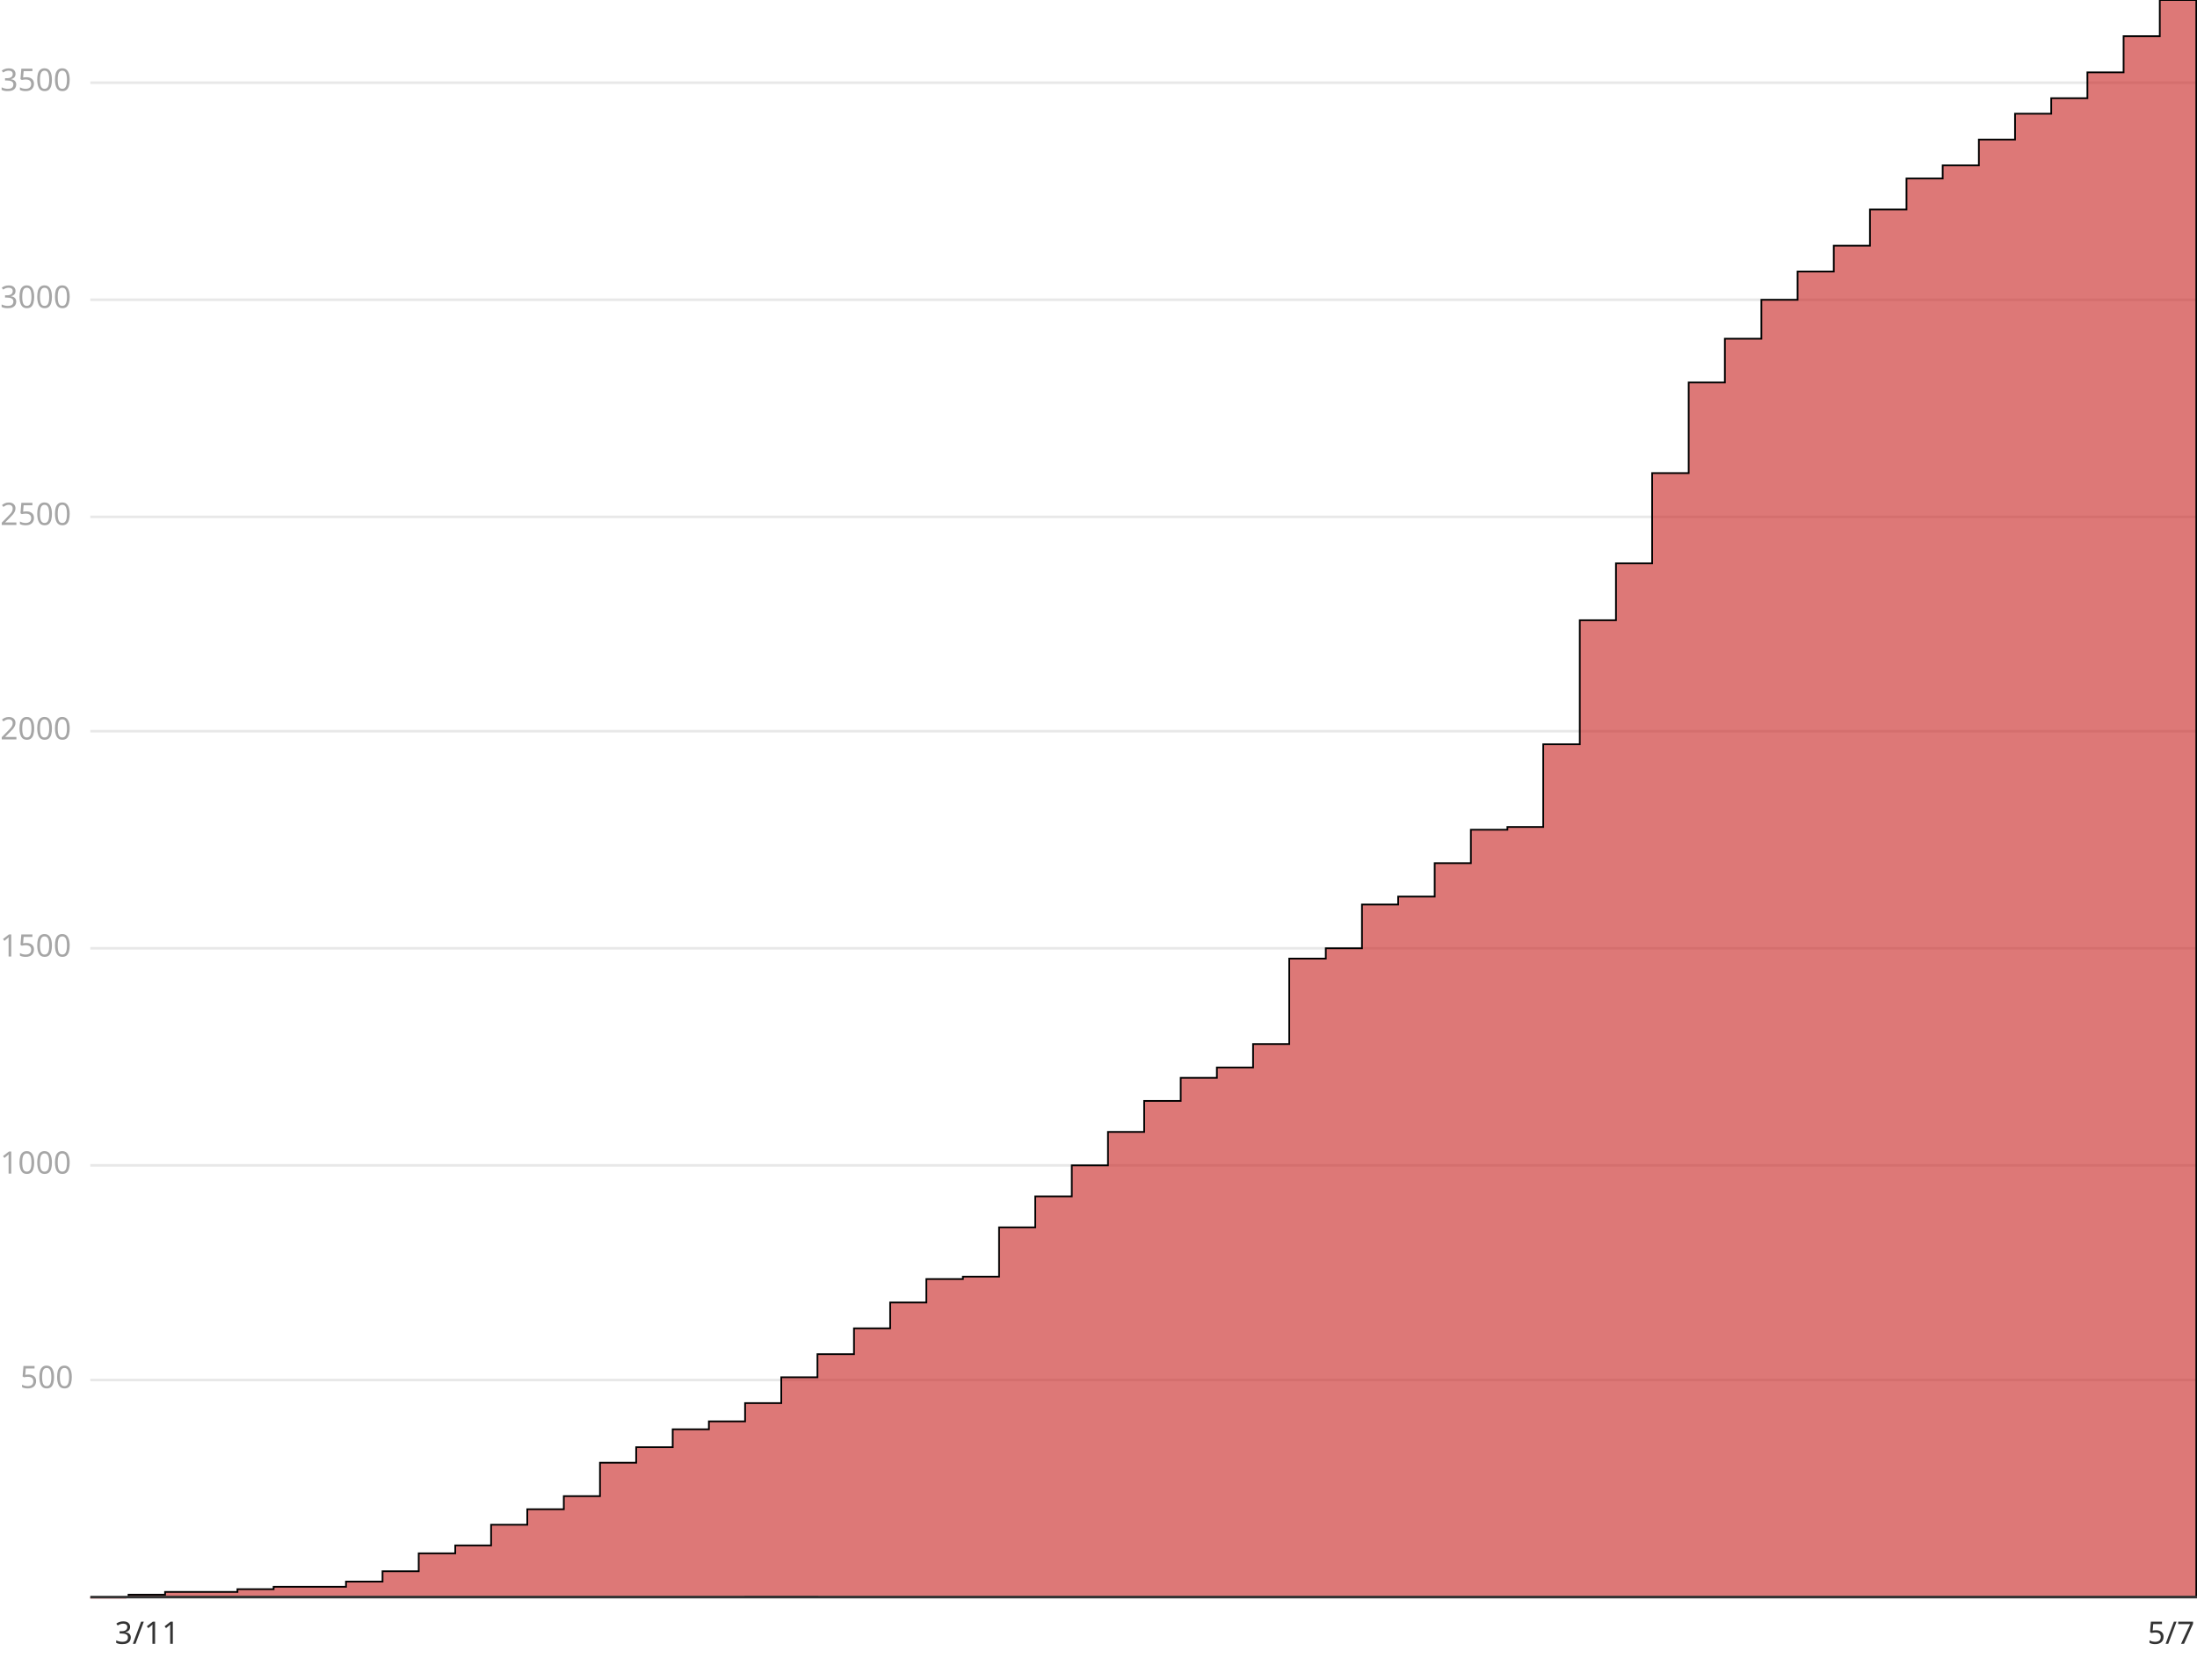
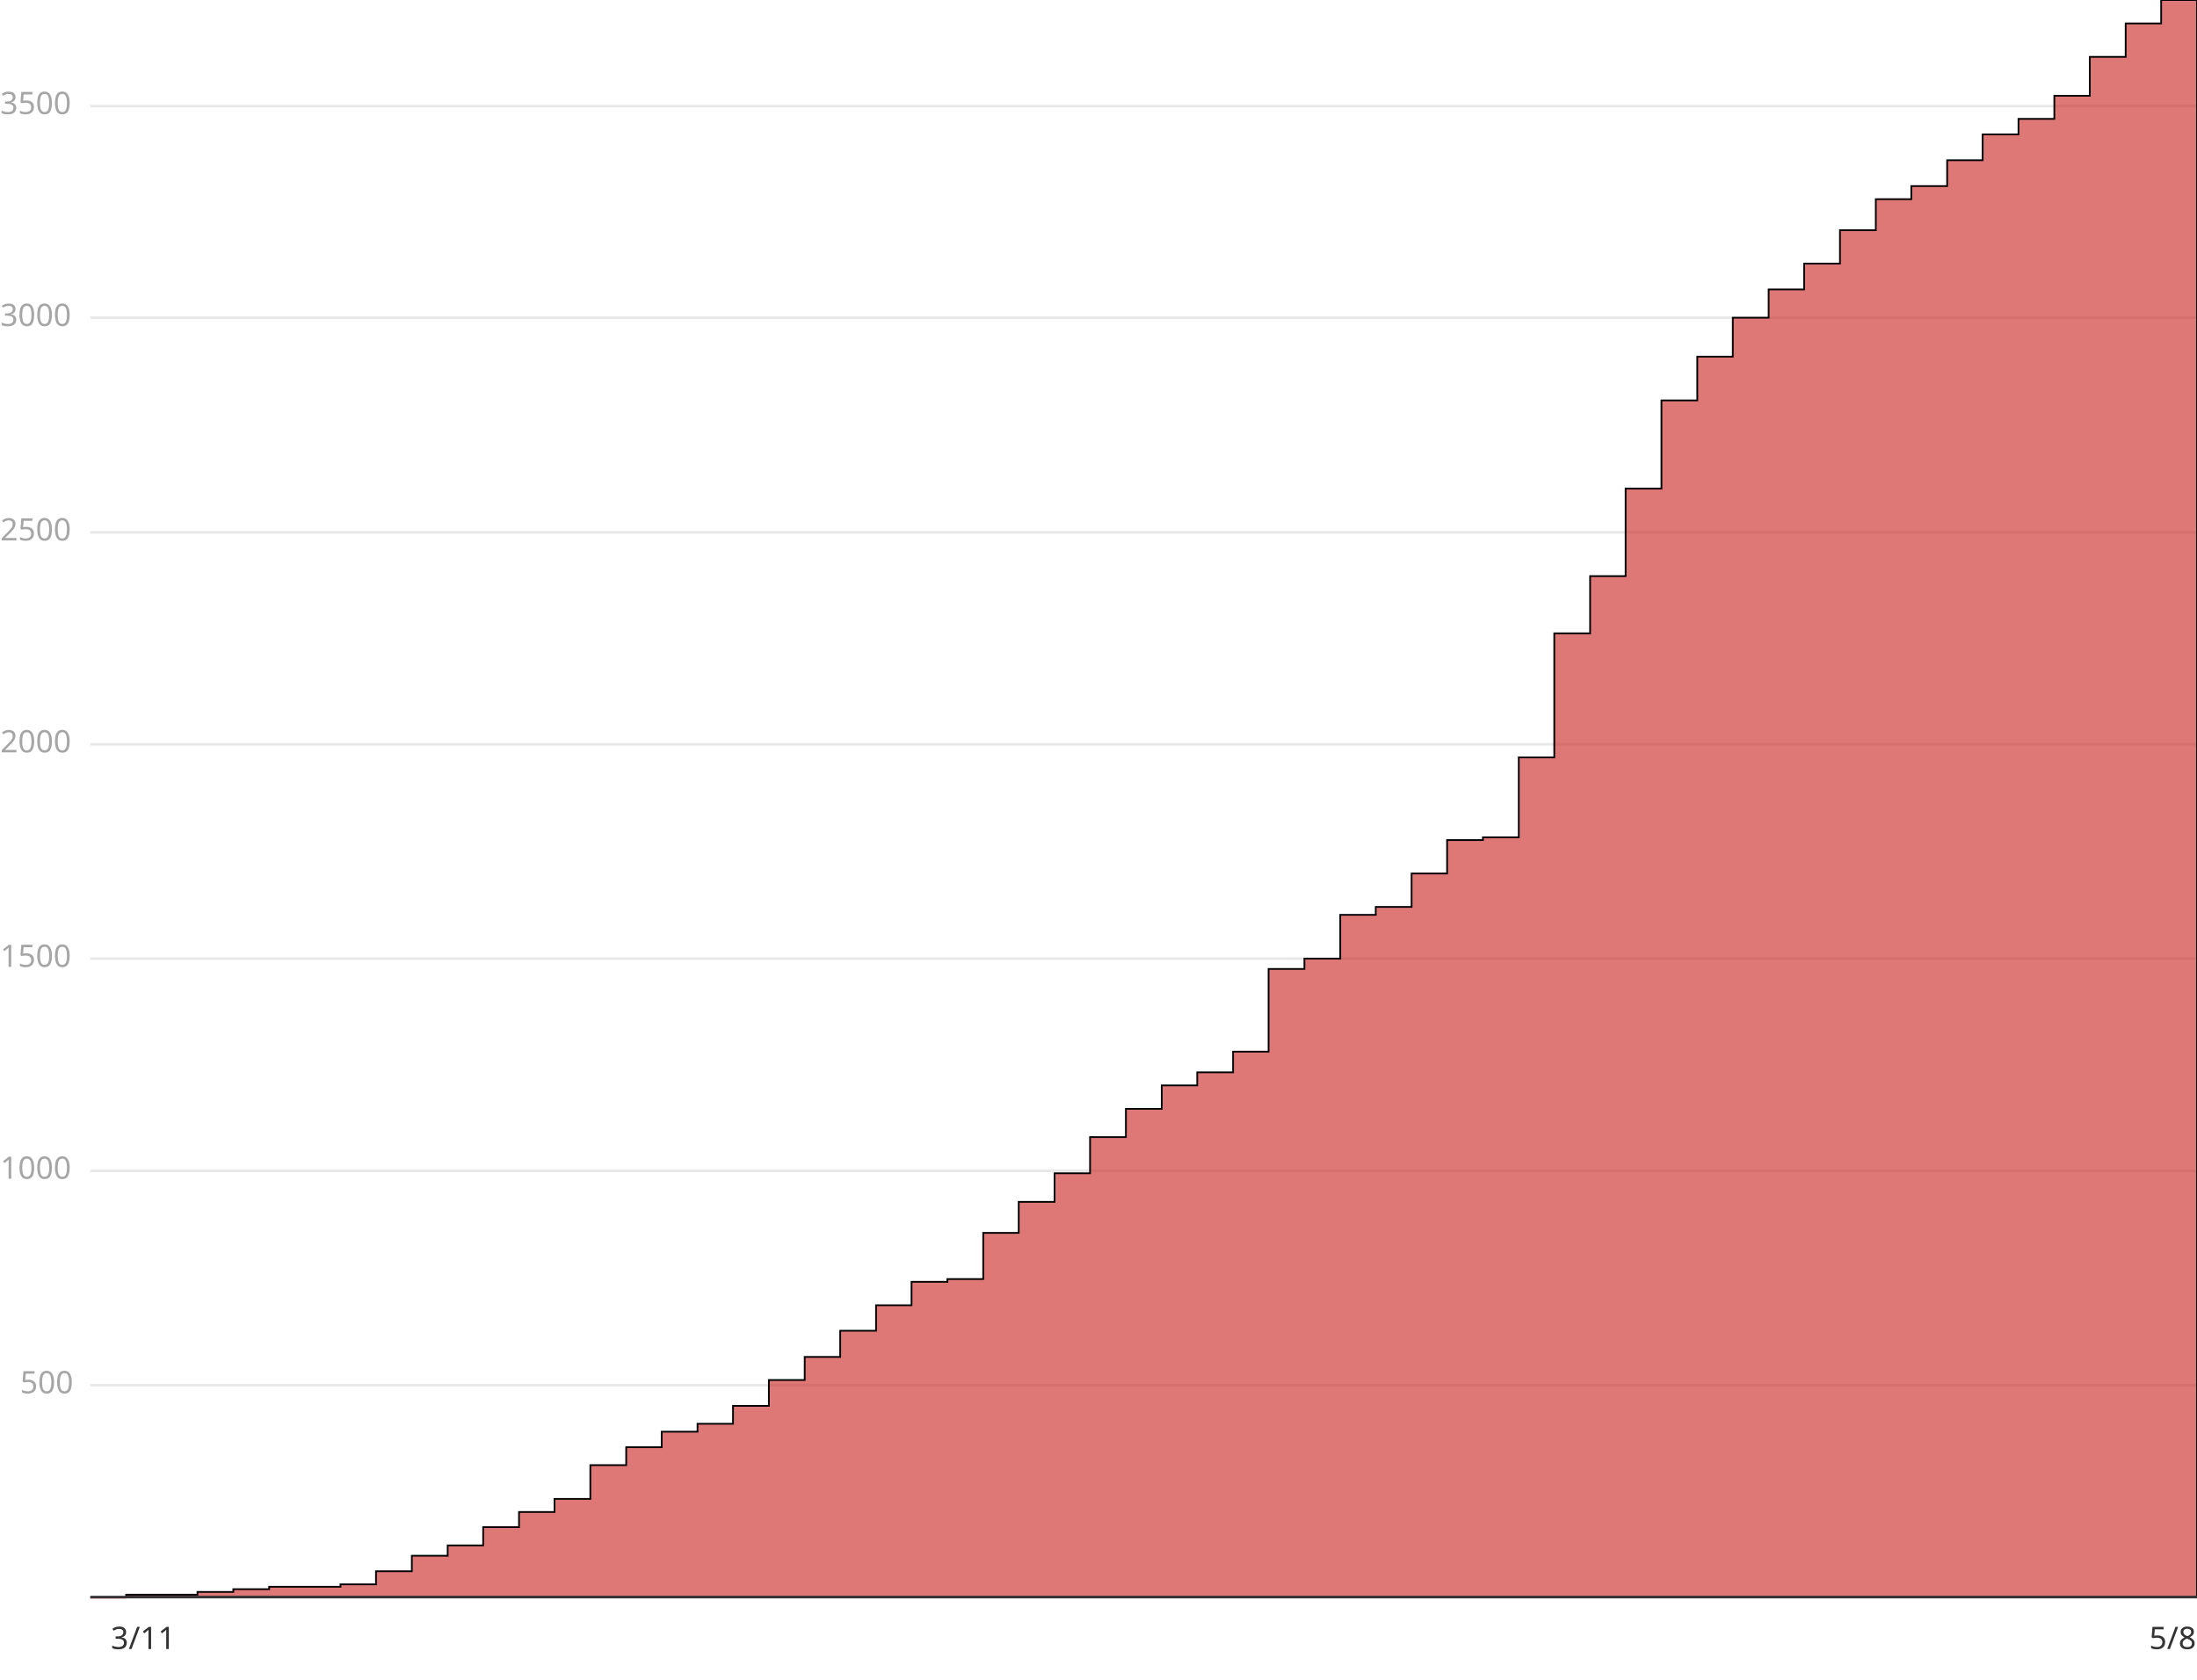
<svg xmlns="http://www.w3.org/2000/svg" xmlns:xlink="http://www.w3.org/1999/xlink" version="1.1" id="Layer_1" x="0px" y="0px" viewBox="0 0 637.5 487.5" style="enable-background:new 0 0 637.5 487.5;" xml:space="preserve">
  <style type="text/css">
	.st0{clip-path:url(#SVGID_2_);enable-background:new    ;}
	.st1{clip-path:url(#SVGID_4_);fill:none;stroke:#E8E8E8;stroke-width:0.75;stroke-miterlimit:10;}
	.st2{clip-path:url(#SVGID_4_);fill:#C71E1D;}
	.st3{clip-path:url(#SVGID_4_);fill:#C71E1D;fill-opacity:0.6;stroke:#000000;stroke-width:0.5;stroke-miterlimit:10;}
	.st4{clip-path:url(#SVGID_4_);fill:none;stroke:#333333;stroke-width:0.75;stroke-miterlimit:10;}
	.st5{clip-path:url(#SVGID_4_);}
	.st6{fill:#A6A6A6;}
	.st7{font-family:'Roboto-Regular';}
	.st8{font-size:9px;}
	.st9{fill:#333333;}
</style>
  <g>
    <defs>
      <rect id="SVGID_1_" width="637.5" height="487.5" />
    </defs>
    <clipPath id="SVGID_2_">
      <use xlink:href="#SVGID_1_" style="overflow:visible;" />
    </clipPath>
    <g class="st0">
      <g>
        <defs>
          <rect id="SVGID_3_" width="637.5" height="487.5" />
        </defs>
        <clipPath id="SVGID_4_">
          <use xlink:href="#SVGID_3_" style="overflow:visible;" />
        </clipPath>
-         <line class="st1" x1="26.2" y1="24" x2="637.5" y2="24" />
-         <line class="st1" x1="26.2" y1="87" x2="637.5" y2="87" />
-         <line class="st1" x1="26.2" y1="150" x2="637.5" y2="150" />
-         <line class="st1" x1="26.2" y1="212.2" x2="637.5" y2="212.2" />
-         <line class="st1" x1="26.2" y1="275.2" x2="637.5" y2="275.2" />
-         <line class="st1" x1="26.2" y1="338.2" x2="637.5" y2="338.2" />
-         <line class="st1" x1="26.2" y1="400.5" x2="637.5" y2="400.5" />
-         <rect x="26.2" y="463.5" class="st2" width="10.5" height="0.4" />
-         <polygon class="st3" points="626.7,0 626.7,10.5 616.2,10.5 616.2,21 605.7,21 605.7,28.5 595.2,28.5 595.2,33 584.7,33      584.7,40.5 574.2,40.5 574.2,48 563.7,48 563.7,51.8 553.2,51.8 553.2,60.8 542.6,60.8 542.6,71.3 532.1,71.3 532.1,78.8      521.6,78.8 521.6,87 511.1,87 511.1,98.3 500.5,98.3 500.5,111 490,111 490,137.3 479.4,137.3 479.4,163.5 468.9,163.5      468.9,180 458.4,180 458.4,216 447.8,216 447.8,240 437.4,240 437.4,240.8 426.8,240.8 426.8,250.5 416.3,250.5 416.3,260.2      405.7,260.2 405.7,262.5 395.2,262.5 395.2,275.2 384.7,275.2 384.7,278.2 374.1,278.2 374.1,303 363.6,303 363.6,309.8      353.1,309.8 353.1,312.8 342.6,312.8 342.6,319.5 332,319.5 332,328.5 321.5,328.5 321.5,338.2 311,338.2 311,347.2 300.4,347.2      300.4,356.2 289.9,356.2 289.9,370.5 279.4,370.5 279.4,371.2 268.8,371.2 268.8,378 258.3,378 258.3,385.5 247.8,385.5      247.8,393 237.2,393 237.2,399.7 226.7,399.7 226.7,407.2 216.2,407.2 216.2,412.5 205.7,412.5 205.7,414.8 195.2,414.8      195.2,420 184.6,420 184.6,424.5 174.1,424.5 174.1,434.2 163.6,434.2 163.6,438 153,438 153,442.5 142.5,442.5 142.5,448.5      132.1,448.5 132.1,450.8 121.5,450.8 121.5,456 111,456 111,459 100.4,459 100.4,460.5 90,460.5 89.9,460.5 79.4,460.5      79.4,461.2 68.9,461.2 68.9,462 58.4,462 58.3,462 47.9,462 47.9,462.8 37.3,462.8 37.3,463.5 47.9,463.5 58.3,463.5 58.4,463.5      68.9,463.5 79.4,463.5 89.9,463.5 90,463.5 100.4,463.5 111,463.5 121.5,463.5 132.1,463.5 142.5,463.5 142.6,463.5 153,463.5      163.6,463.5 174.1,463.5 184.6,463.5 195.2,463.5 205.7,463.5 216.3,463.5 216.3,463.4 226.7,463.4 237.2,463.4 237.2,463.5      247.8,463.5 258.3,463.5 268.8,463.5 279.4,463.5 279.4,463.5 289.9,463.5 300.4,463.5 311,463.5 321.5,463.5 321.5,463.5      332,463.5 342.6,463.5 353.1,463.5 353.1,463.5 363.6,463.5 374.1,463.5 384.7,463.5 395.2,463.5 395.2,463.5 405.7,463.5      405.7,463.5 416.3,463.5 426.8,463.5 426.8,463.5 437.4,463.5 447.8,463.5 447.8,463.5 458.4,463.5 468.9,463.5 479.4,463.5      490,463.5 500.5,463.5 511.1,463.5 521.6,463.5 521.6,463.5 532.1,463.5 542.7,463.5 542.7,463.5 553.2,463.5 563.7,463.5      563.7,463.5 574.2,463.5 584.7,463.5 584.7,463.5 595.2,463.5 605.7,463.5 605.8,463.5 616.2,463.5 616.2,463.5 626.8,463.5      626.8,463.5 637.3,463.5 637.3,0    " />
+         <line class="st1" x1="26.2" y1="30.8" x2="637.5" y2="30.8" />
+         <line class="st1" x1="26.2" y1="92.2" x2="637.5" y2="92.2" />
+         <line class="st1" x1="26.2" y1="154.5" x2="637.5" y2="154.5" />
+         <line class="st1" x1="26.2" y1="216" x2="637.5" y2="216" />
+         <line class="st1" x1="26.2" y1="278.2" x2="637.5" y2="278.2" />
+         <line class="st1" x1="26.2" y1="339.8" x2="637.5" y2="339.8" />
+         <line class="st1" x1="26.2" y1="402" x2="637.5" y2="402" />
+         <rect x="26.2" y="463.5" class="st2" width="10.4" height="0.4" />
+         <polygon class="st3" points="627.1,0 627.1,6.8 616.8,6.8 616.8,16.5 606.4,16.5 606.4,27.8 596.1,27.8 596.1,34.5 585.7,34.5      585.7,39 575.3,39 575.3,46.5 565,46.5 565,54 554.6,54 554.6,57.8 544.3,57.8 544.3,66.8 533.9,66.8 533.9,76.5 523.5,76.5      523.5,84 513.2,84 513.2,92.2 502.8,92.2 502.8,103.5 492.5,103.5 492.5,116.2 482.1,116.2 482.1,141.8 471.7,141.8 471.7,167.2      461.4,167.2 461.4,183.8 451,183.8 451,219.8 440.7,219.8 440.7,243 430.3,243 430.3,243.8 419.9,243.8 419.9,253.5 409.6,253.5      409.6,263.2 399.2,263.2 399.2,265.5 388.9,265.5 388.9,278.2 378.5,278.2 378.5,281.2 368.1,281.2 368.1,305.2 357.8,305.2      357.8,311.2 347.4,311.2 347.4,315 337.1,315 337.1,321.8 326.7,321.8 326.7,330 316.3,330 316.3,340.5 306,340.5 306,348.8      295.6,348.8 295.6,357.8 285.3,357.8 285.3,371.2 274.9,371.2 274.9,372 264.5,372 264.5,378.8 254.2,378.8 254.2,386.2      243.8,386.2 243.8,393.8 233.5,393.8 233.5,400.5 223.1,400.5 223.1,408 212.7,408 212.7,413.2 202.4,413.2 202.4,415.5      192,415.5 192,420 181.7,420 181.7,425.2 171.3,425.2 171.3,435 160.9,435 160.9,438.8 150.6,438.8 150.6,443.2 140.2,443.2      140.2,448.5 129.9,448.5 129.9,451.5 119.5,451.5 119.5,456 109.1,456 109.1,459.8 98.8,459.8 98.8,460.5 88.4,460.5 88.4,460.5      78.1,460.5 78.1,461.2 67.7,461.2 67.7,462 57.3,462 57.3,462.8 47,462.8 47,462.8 36.6,462.8 36.6,463.5 47,463.5 47,463.5      57.3,463.5 57.3,463.5 67.7,463.5 67.7,463.5 78.1,463.5 78.1,463.5 88.4,463.5 88.4,463.5 98.8,463.5 98.8,463.5 109.1,463.5      109.1,463.5 119.5,463.5 119.5,463.5 129.9,463.5 129.9,463.5 140.2,463.5 140.2,463.5 150.6,463.5 150.6,463.5 160.9,463.5      160.9,463.5 171.3,463.5 171.3,463.5 181.7,463.5 181.7,463.5 192,463.5 192,463.5 202.4,463.5 202.4,463.5 212.7,463.5      212.7,463.5 223.1,463.5 233.5,463.5 233.5,463.5 243.8,463.5 243.8,463.5 254.2,463.5 264.5,463.5 274.9,463.5 285.3,463.5      295.6,463.5 306,463.5 316.3,463.5 326.7,463.5 337.1,463.5 347.4,463.5 357.8,463.5 368.1,463.5 378.5,463.5 388.9,463.5      388.9,463.5 399.2,463.5 409.6,463.5 419.9,463.5 430.3,463.5 430.3,463.5 440.7,463.5 440.7,463.5 451,463.5 461.4,463.5      461.4,463.5 471.7,463.5 471.7,463.5 482.1,463.5 492.5,463.5 492.5,463.5 502.8,463.5 513.2,463.5 523.5,463.5 523.5,463.5      533.9,463.5 533.9,463.5 544.3,463.5 544.3,463.5 554.6,463.5 554.6,463.5 565,463.5 565,463.5 575.3,463.5 575.3,463.5      585.7,463.5 585.7,463.5 596.1,463.5 596.1,463.5 606.4,463.5 606.4,463.5 616.8,463.5 616.8,463.5 627.1,463.5 627.1,463.5      637.5,463.5 637.5,0    " />
        <line class="st4" x1="26.2" y1="463.5" x2="637.5" y2="463.5" />
        <g class="st5">
-           <text transform="matrix(1 0 0 1 5.8389 402.8496)" class="st6 st7 st8">500</text>
+           <text transform="matrix(1 0 0 1 5.8389 404.3496)" class="st6 st7 st8">500</text>
        </g>
        <g class="st5">
-           <text transform="matrix(1 0 0 1 7.031250e-02 340.5996)" class="st6 st7 st8">1000</text>
+           <text transform="matrix(1 0 0 1 7.031250e-02 342.0996)" class="st6 st7 st8">1000</text>
        </g>
        <g class="st5">
-           <text transform="matrix(1 0 0 1 7.031250e-02 277.5996)" class="st6 st7 st8">1500</text>
+           <text transform="matrix(1 0 0 1 7.031250e-02 280.5996)" class="st6 st7 st8">1500</text>
        </g>
        <g class="st5">
-           <text transform="matrix(1 0 0 1 7.031250e-02 214.5996)" class="st6 st7 st8">2000</text>
+           <text transform="matrix(1 0 0 1 7.031250e-02 218.3496)" class="st6 st7 st8">2000</text>
        </g>
        <g class="st5">
-           <text transform="matrix(1 0 0 1 7.031250e-02 152.3496)" class="st6 st7 st8">2500</text>
+           <text transform="matrix(1 0 0 1 7.031250e-02 156.8496)" class="st6 st7 st8">2500</text>
        </g>
        <g class="st5">
-           <text transform="matrix(1 0 0 1 7.031250e-02 89.3496)" class="st6 st7 st8">3000</text>
+           <text transform="matrix(1 0 0 1 7.031250e-02 94.5996)" class="st6 st7 st8">3000</text>
        </g>
        <g class="st5">
-           <text transform="matrix(1 0 0 1 7.031250e-02 26.3496)" class="st6 st7 st8">3500</text>
+           <text transform="matrix(1 0 0 1 7.031250e-02 33.0996)" class="st6 st7 st8">3500</text>
        </g>
      </g>
    </g>
  </g>
  <g>
-     <text transform="matrix(1 0 0 1 33.315 477.0524)" class="st9 st7 st8">3/11</text>
+     <text transform="matrix(1 0 0 1 623.6189 478.5632)" class="st9 st7 st8">5/8</text>
  </g>
-   <text transform="matrix(1 0 0 1 623.1556 477.0529)" class="st9 st7 st8">5/7</text>
+   <g>
+     <text transform="matrix(1 0 0 1 32.159 478.563)" class="st9 st7 st8">3/11</text>
+   </g>
</svg>
